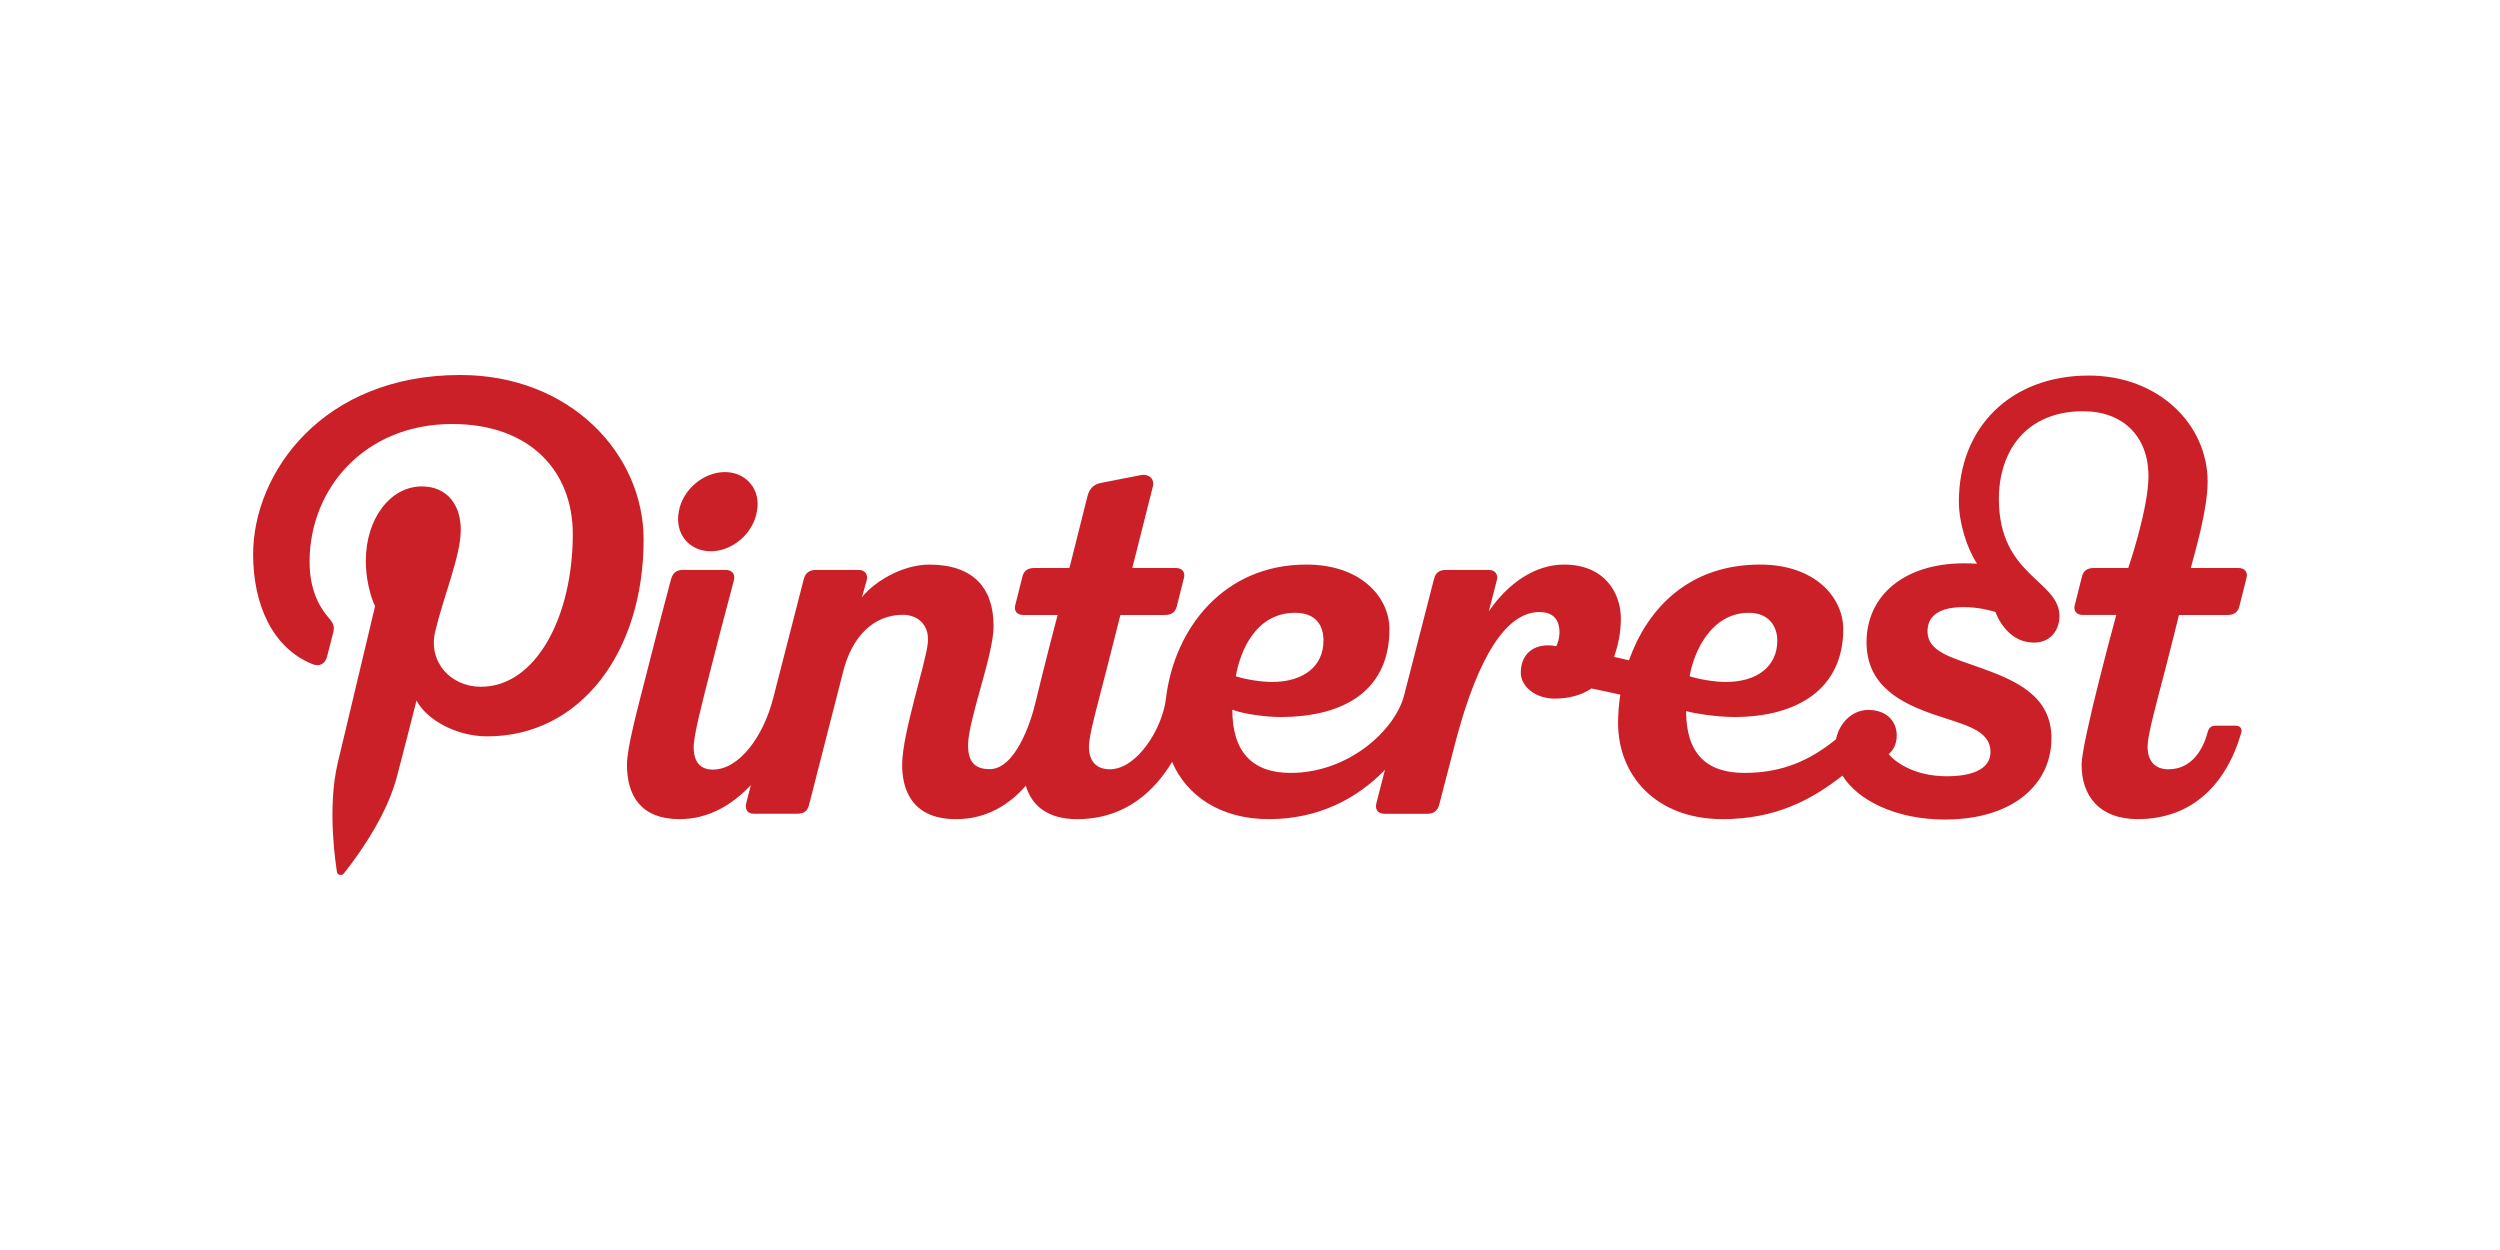
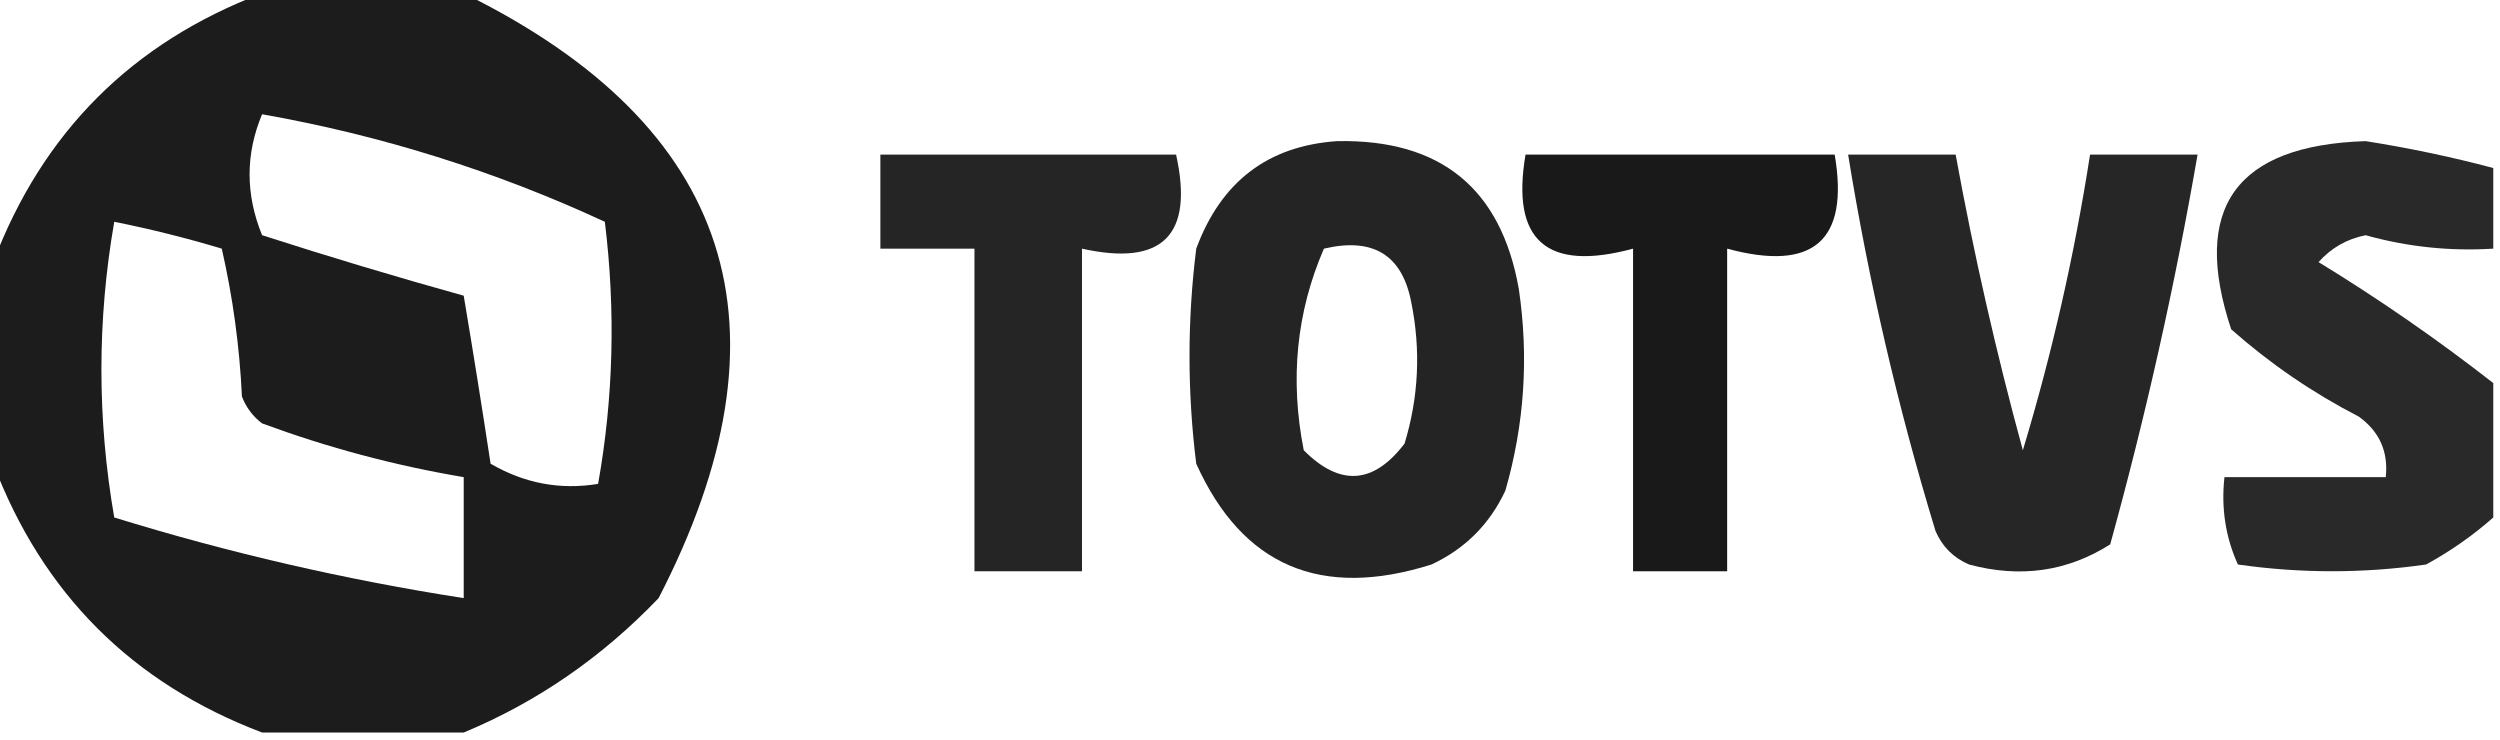
- <svg xmlns="http://www.w3.org/2000/svg" width="800px" height="400px" viewBox="0 0 800 400" version="1.1">
-   <g id="logo-pinterest" stroke="none" stroke-width="1" fill="none" fill-rule="evenodd">
-     <g id="pinterest" transform="translate(81, 120)" fill="#CB2027" fill-rule="nonzero">
-       <path d="M146.49,56.399 C153.413,56.399 160.054,50.686 161.21,43.638 C162.575,36.778 157.883,31.065 150.965,31.065 C144.045,31.065 137.402,36.778 136.23,43.638 C134.88,50.686 139.379,56.399 146.49,56.399 L146.49,56.399 Z M616.277,76.79 L631.763,76.79 C633.885,76.79 635.128,75.936 635.606,73.973 C636.347,70.933 637.109,67.897 637.893,64.867 C638.351,63.1 637.313,61.761 635.337,61.761 L620.056,61.761 C621.156,57.42 625.442,43.326 625.442,34.137 C625.442,15.787 609.722,0.178 587.417,0.178 C562.227,0.178 545.839,16.935 545.839,40.515 C545.839,47.392 548.427,55.409 551.636,60.382 C550.255,60.304 548.872,60.265 547.489,60.266 C528.349,60.266 516.293,70.558 516.293,85.534 C516.293,99.589 527.47,105.051 537.994,108.686 C547.342,111.915 555.951,113.418 555.951,120.657 C555.951,125.538 551.214,128.402 541.944,128.402 C530.946,128.402 524.901,123.268 523.365,121.32 C524.407,120.509 525.957,118.577 525.957,115.357 C525.957,110.854 522.765,107.178 516.838,107.178 C511.824,107.178 507.584,111.233 506.519,116.566 C498.465,123.098 489.674,127.33 477.206,127.33 C464.929,127.33 458.557,121.001 458.557,107.532 C461.436,108.401 468.93,109.444 473.883,109.444 C494.67,109.444 508.837,100.082 508.837,81.334 C508.837,71.252 499.908,60.664 482.244,60.664 L482.204,60.664 C458.971,60.664 445.958,75.252 440.276,91.298 C438.684,90.917 437.089,90.548 435.491,90.191 C436.762,86.632 437.675,82.507 437.675,77.934 C437.675,70.01 432.724,60.664 419.475,60.664 C410.247,60.664 401.493,66.655 395.426,75.636 C396.935,69.778 397.936,65.877 398.001,65.615 C398.396,64.083 397.753,62.377 395.342,62.377 L381.745,62.377 C379.807,62.377 378.439,63.055 377.888,65.243 C377.519,66.701 372.847,84.872 368.298,102.566 C365.434,113.598 350.614,127.33 331.987,127.33 C319.708,127.33 313.341,120.585 313.341,107.111 C316.554,108.379 323.713,109.443 328.664,109.443 C350.297,109.443 363.618,100.081 363.618,81.332 C363.618,71.251 354.69,60.663 337.024,60.663 L336.986,60.663 C310.825,60.663 294.799,80.805 292.084,103.642 C290.954,113.136 282.871,126.173 274.108,126.173 C269.838,126.173 267.458,123.515 267.458,119.002 C267.458,115.105 270.226,105.576 273.259,93.633 C274.275,89.638 275.818,83.543 277.528,76.79 L291.751,76.79 C293.868,76.79 295.11,75.936 295.591,73.973 C296.272,71.147 297.521,66.216 297.875,64.867 C298.333,63.1 297.301,61.761 295.319,61.761 L281.333,61.761 C281.333,61.761 287.772,36.294 287.926,35.64 C288.546,33.05 286.359,31.556 284.072,32.032 C284.072,32.032 273.262,34.13 271.257,34.544 C269.242,34.949 267.678,36.046 266.95,38.925 L261.225,61.761 L249.994,61.761 C247.877,61.761 246.632,62.617 246.158,64.576 C245.412,67.616 244.65,70.652 243.874,73.684 C243.409,75.451 244.446,76.79 246.426,76.79 L257.439,76.79 C257.361,77.103 253.462,91.807 250.307,104.976 C248.823,111.308 243.85,126.126 235.707,126.126 C230.842,126.126 228.787,123.694 228.787,118.477 C228.787,110.261 236.946,89.694 236.946,80.362 C236.946,67.896 230.199,60.673 216.377,60.673 C207.664,60.673 198.63,66.249 194.802,71.144 C194.802,71.144 195.963,67.137 196.361,65.597 C196.785,63.97 195.905,62.371 193.749,62.371 L180.235,62.371 C177.359,62.371 176.564,63.895 176.142,65.571 C175.973,66.244 171.103,85.199 166.428,103.395 C163.231,115.855 155.462,126.267 147.155,126.267 C142.884,126.267 140.982,123.61 140.982,119.097 C140.982,115.198 143.523,105.577 146.556,93.635 C150.245,79.097 153.5,67.125 153.848,65.727 C154.302,63.934 153.494,62.372 151.164,62.372 L137.568,62.372 C135.105,62.372 134.226,63.654 133.707,65.434 C133.707,65.434 129.88,79.792 125.828,95.777 C122.885,107.377 119.635,119.193 119.635,124.745 C119.635,134.652 124.123,142.12 136.46,142.12 C145.982,142.12 153.518,137.334 159.272,131.235 C158.426,134.536 157.887,136.625 157.832,136.839 C157.336,138.726 157.937,140.394 160.18,140.394 L174.093,140.394 C176.515,140.394 177.446,139.428 177.951,137.335 C178.438,135.337 188.829,94.823 188.829,94.823 C191.576,83.94 198.369,76.734 207.926,76.734 C212.458,76.734 216.38,79.709 215.926,85.489 C215.421,91.848 207.685,114.693 207.685,124.719 C207.685,132.309 210.524,142.127 224.936,142.127 C234.759,142.127 241.991,137.458 247.25,131.433 C249.176,137.828 254.277,142.127 263.634,142.127 C279.185,142.127 288.559,132.984 294.066,123.801 C298.636,134.47 309.339,142.122 325.034,142.122 C341.031,142.122 353.41,135.437 362.184,126.35 L359.448,136.988 C358.95,138.903 359.792,140.41 362.061,140.41 L375.831,140.41 C377.716,140.41 379.058,139.46 379.547,137.497 C379.789,136.533 381.779,128.912 384.589,118.082 C389.963,97.358 398.6,75.857 411.579,75.857 C416.156,75.857 418.033,78.394 418.033,82.39 C418.033,84.274 417.481,85.902 417.005,86.775 C410.714,85.536 405.653,88.614 405.653,95.273 C405.653,99.611 410.258,103.554 416.473,103.554 C421.222,103.554 425.149,102.399 428.28,100.31 C431.362,100.94 434.438,101.603 437.506,102.298 C437.034,105.303 436.792,108.339 436.784,111.381 C436.784,128.014 448.766,142.121 470.243,142.121 C487.073,142.121 498.622,136.018 508.592,128.194 C513.385,135.967 525.485,142.248 541.36,142.248 C563.119,142.248 575.459,131.034 575.459,116.21 C575.459,102.792 564.347,97.854 552.888,93.742 C543.573,90.407 535.804,88.593 535.804,82.067 C535.804,76.719 540.052,74.272 547.332,74.272 C552.055,74.272 555.602,75.281 557.495,75.807 C559.373,80.467 563.26,85.627 569.894,85.627 C575.508,85.627 578.029,81.225 578.029,77.172 C578.029,65.634 558.639,64.424 558.639,39.679 C558.639,24.291 567.423,11.597 585.614,11.597 C598.254,11.597 606.508,19.543 606.508,32.366 C606.508,42.939 600.04,61.76 600.04,61.76 L589.044,61.76 C586.931,61.76 585.684,62.616 585.206,64.575 C584.462,67.616 583.699,70.652 582.918,73.683 C582.456,75.45 583.493,76.789 585.474,76.789 L596.21,76.789 C596.21,76.789 585.112,117.363 585.112,124.742 C585.112,134.649 590.744,142.115 603.087,142.115 C620.544,142.115 631.453,130.869 636.196,114.517 C636.564,113.253 635.841,112.223 634.549,112.223 L627.889,112.223 C626.559,112.223 625.788,112.974 625.452,114.262 C623.948,120.067 620.219,126.174 612.877,126.174 C608.608,126.174 606.228,123.516 606.228,119.004 C606.228,115.106 608.832,105.98 612.034,93.635 C613.56,87.757 616.277,76.79 616.277,76.79 L616.277,76.79 Z M478.628,76.097 C484.801,76.097 487.734,80.168 487.734,85.019 C487.734,93.225 481.314,98.229 471.272,98.229 C467.678,98.229 462.654,97.384 459.687,96.405 C460.934,88.858 466.444,76.097 478.628,76.097 Z M333.41,76.097 C340.167,76.097 342.513,80.168 342.513,85.019 C342.513,93.225 336.095,98.229 326.055,98.229 C322.46,98.229 317.436,97.384 314.47,96.405 C315.71,88.858 320.596,76.097 333.41,76.097 Z M66.26,0 C22.21,0 0,31.306 0,57.412 C0,73.219 6.037,87.281 18.986,92.521 C21.11,93.382 23.011,92.55 23.627,90.22 C24.056,88.607 25.069,84.54 25.521,82.844 C26.143,80.539 25.901,79.731 24.187,77.722 C20.454,73.357 18.068,67.705 18.068,59.699 C18.068,36.474 35.598,15.681 63.716,15.681 C88.615,15.681 102.293,30.762 102.293,50.902 C102.293,77.401 90.463,99.766 72.899,99.766 C63.2,99.766 55.939,91.814 58.266,82.062 C61.053,70.42 66.451,57.855 66.451,49.451 C66.451,41.928 62.377,35.654 53.947,35.654 C44.031,35.654 36.066,45.821 36.066,59.442 C36.066,68.117 39.024,73.984 39.024,73.984 C39.024,73.984 28.877,116.601 27.098,124.064 C23.556,138.928 26.565,157.149 26.819,158.989 C26.97,160.079 28.384,160.339 29.024,159.516 C29.938,158.333 41.746,143.882 45.762,129.44 C46.898,125.351 52.284,104.179 52.284,104.179 C55.505,110.27 64.919,115.635 74.932,115.635 C104.735,115.635 124.957,88.701 124.957,52.649 C124.957,25.389 101.663,0 66.26,0 Z" id="Shape" />
-     </g>
+ <svg xmlns="http://www.w3.org/2000/svg" version="1.1" width="186px" height="55px" style="shape-rendering:geometricPrecision; text-rendering:geometricPrecision; image-rendering:optimizeQuality; fill-rule:evenodd; clip-rule:evenodd">
+   <g>
+     <path style="opacity:0.888" fill="#00000" d="M 19.5,-0.5 C 24.5,-0.5 29.5,-0.5 34.5,-0.5C 54.561,9.371 59.394,24.371 49,44.5C 44.792,48.898 39.958,52.231 34.5,54.5C 29.5,54.5 24.5,54.5 19.5,54.5C 9.833,50.833 3.167,44.167 -0.5,34.5C -0.5,29.5 -0.5,24.5 -0.5,19.5C 3.167,9.833 9.833,3.167 19.5,-0.5 Z M 19.5,8.5 C 28.375,10.07 36.875,12.737 45,16.5C 45.81,23.082 45.643,29.582 44.5,36C 41.688,36.466 39.021,35.966 36.5,34.5C 35.862,30.3 35.196,26.134 34.5,22C 29.465,20.599 24.465,19.099 19.5,17.5C 18.259,14.463 18.259,11.463 19.5,8.5 Z M 8.5,16.5 C 11.189,17.038 13.856,17.705 16.5,18.5C 17.325,22.122 17.825,25.789 18,29.5C 18.308,30.308 18.808,30.975 19.5,31.5C 24.383,33.304 29.383,34.637 34.5,35.5C 34.5,38.5 34.5,41.5 34.5,44.5C 25.685,43.13 17.019,41.13 8.5,38.5C 7.227,31.163 7.227,23.829 8.5,16.5 Z" />
+   </g>
+   <g>
+     <path style="opacity:0.857" fill="#00000" d="M 99.5,10.5 C 107.181,10.354 111.681,14.021 113,21.5C 113.751,26.572 113.418,31.572 112,36.5C 110.833,39 109,40.833 106.5,42C 98.262,44.6 92.429,42.1 89,34.5C 88.333,29.167 88.333,23.833 89,18.5C 90.846,13.509 94.346,10.843 99.5,10.5 Z M 98.5,18.5 C 102.162,17.637 104.328,18.97 105,22.5C 105.717,26.045 105.55,29.545 104.5,33C 102.187,36.037 99.687,36.204 97,33.5C 95.955,28.215 96.455,23.215 98.5,18.5 Z" />
+   </g>
+   <g>
+     <path style="opacity:0.836" fill="#00000" d="M 185.5,12.5 C 185.5,14.5 185.5,16.5 185.5,18.5C 182.272,18.701 179.105,18.367 176,17.5C 174.605,17.78 173.438,18.447 172.5,19.5C 176.999,22.25 181.333,25.25 185.5,28.5C 185.5,31.833 185.5,35.167 185.5,38.5C 183.99,39.836 182.323,41.003 180.5,42C 175.833,42.667 171.167,42.667 166.5,42C 165.577,39.959 165.244,37.792 165.5,35.5C 169.5,35.5 173.5,35.5 177.5,35.5C 177.703,33.61 177.037,32.11 175.5,31C 172.059,29.224 168.892,27.057 166,24.5C 163.004,15.479 166.338,10.812 176,10.5C 179.243,11.011 182.409,11.678 185.5,12.5 Z" />
+   </g>
+   <g>
+     <path style="opacity:0.854" fill="#00000" d="M 65.5,11.5 C 72.833,11.5 80.167,11.5 87.5,11.5C 88.833,17.5 86.5,19.833 80.5,18.5C 80.5,26.5 80.5,34.5 80.5,42.5C 77.833,42.5 75.167,42.5 72.5,42.5C 72.5,34.5 72.5,26.5 72.5,18.5C 70.167,18.5 67.833,18.5 65.5,18.5C 65.5,16.167 65.5,13.833 65.5,11.5 Z" />
+   </g>
+   <g>
+     <path style="opacity:0.901" fill="#00000" d="M 113.5,11.5 C 121.167,11.5 128.833,11.5 136.5,11.5C 137.594,17.905 134.927,20.238 128.5,18.5C 128.5,26.5 128.5,34.5 128.5,42.5C 126.167,42.5 123.833,42.5 121.5,42.5C 121.5,34.5 121.5,26.5 121.5,18.5C 115.073,20.238 112.406,17.905 113.5,11.5 Z" />
+   </g>
+   <g>
+     <path style="opacity:0.85" fill="#00000" d="M 137.5,11.5 C 140.167,11.5 142.833,11.5 145.5,11.5C 146.85,18.901 148.517,26.235 150.5,33.5C 152.676,26.288 154.343,18.954 155.5,11.5C 158.167,11.5 160.833,11.5 163.5,11.5C 161.811,21.258 159.644,30.925 157,40.5C 153.817,42.523 150.317,43.023 146.5,42C 145.333,41.5 144.5,40.667 144,39.5C 141.2,30.3 139.033,20.967 137.5,11.5 Z" />
  </g>
</svg>
